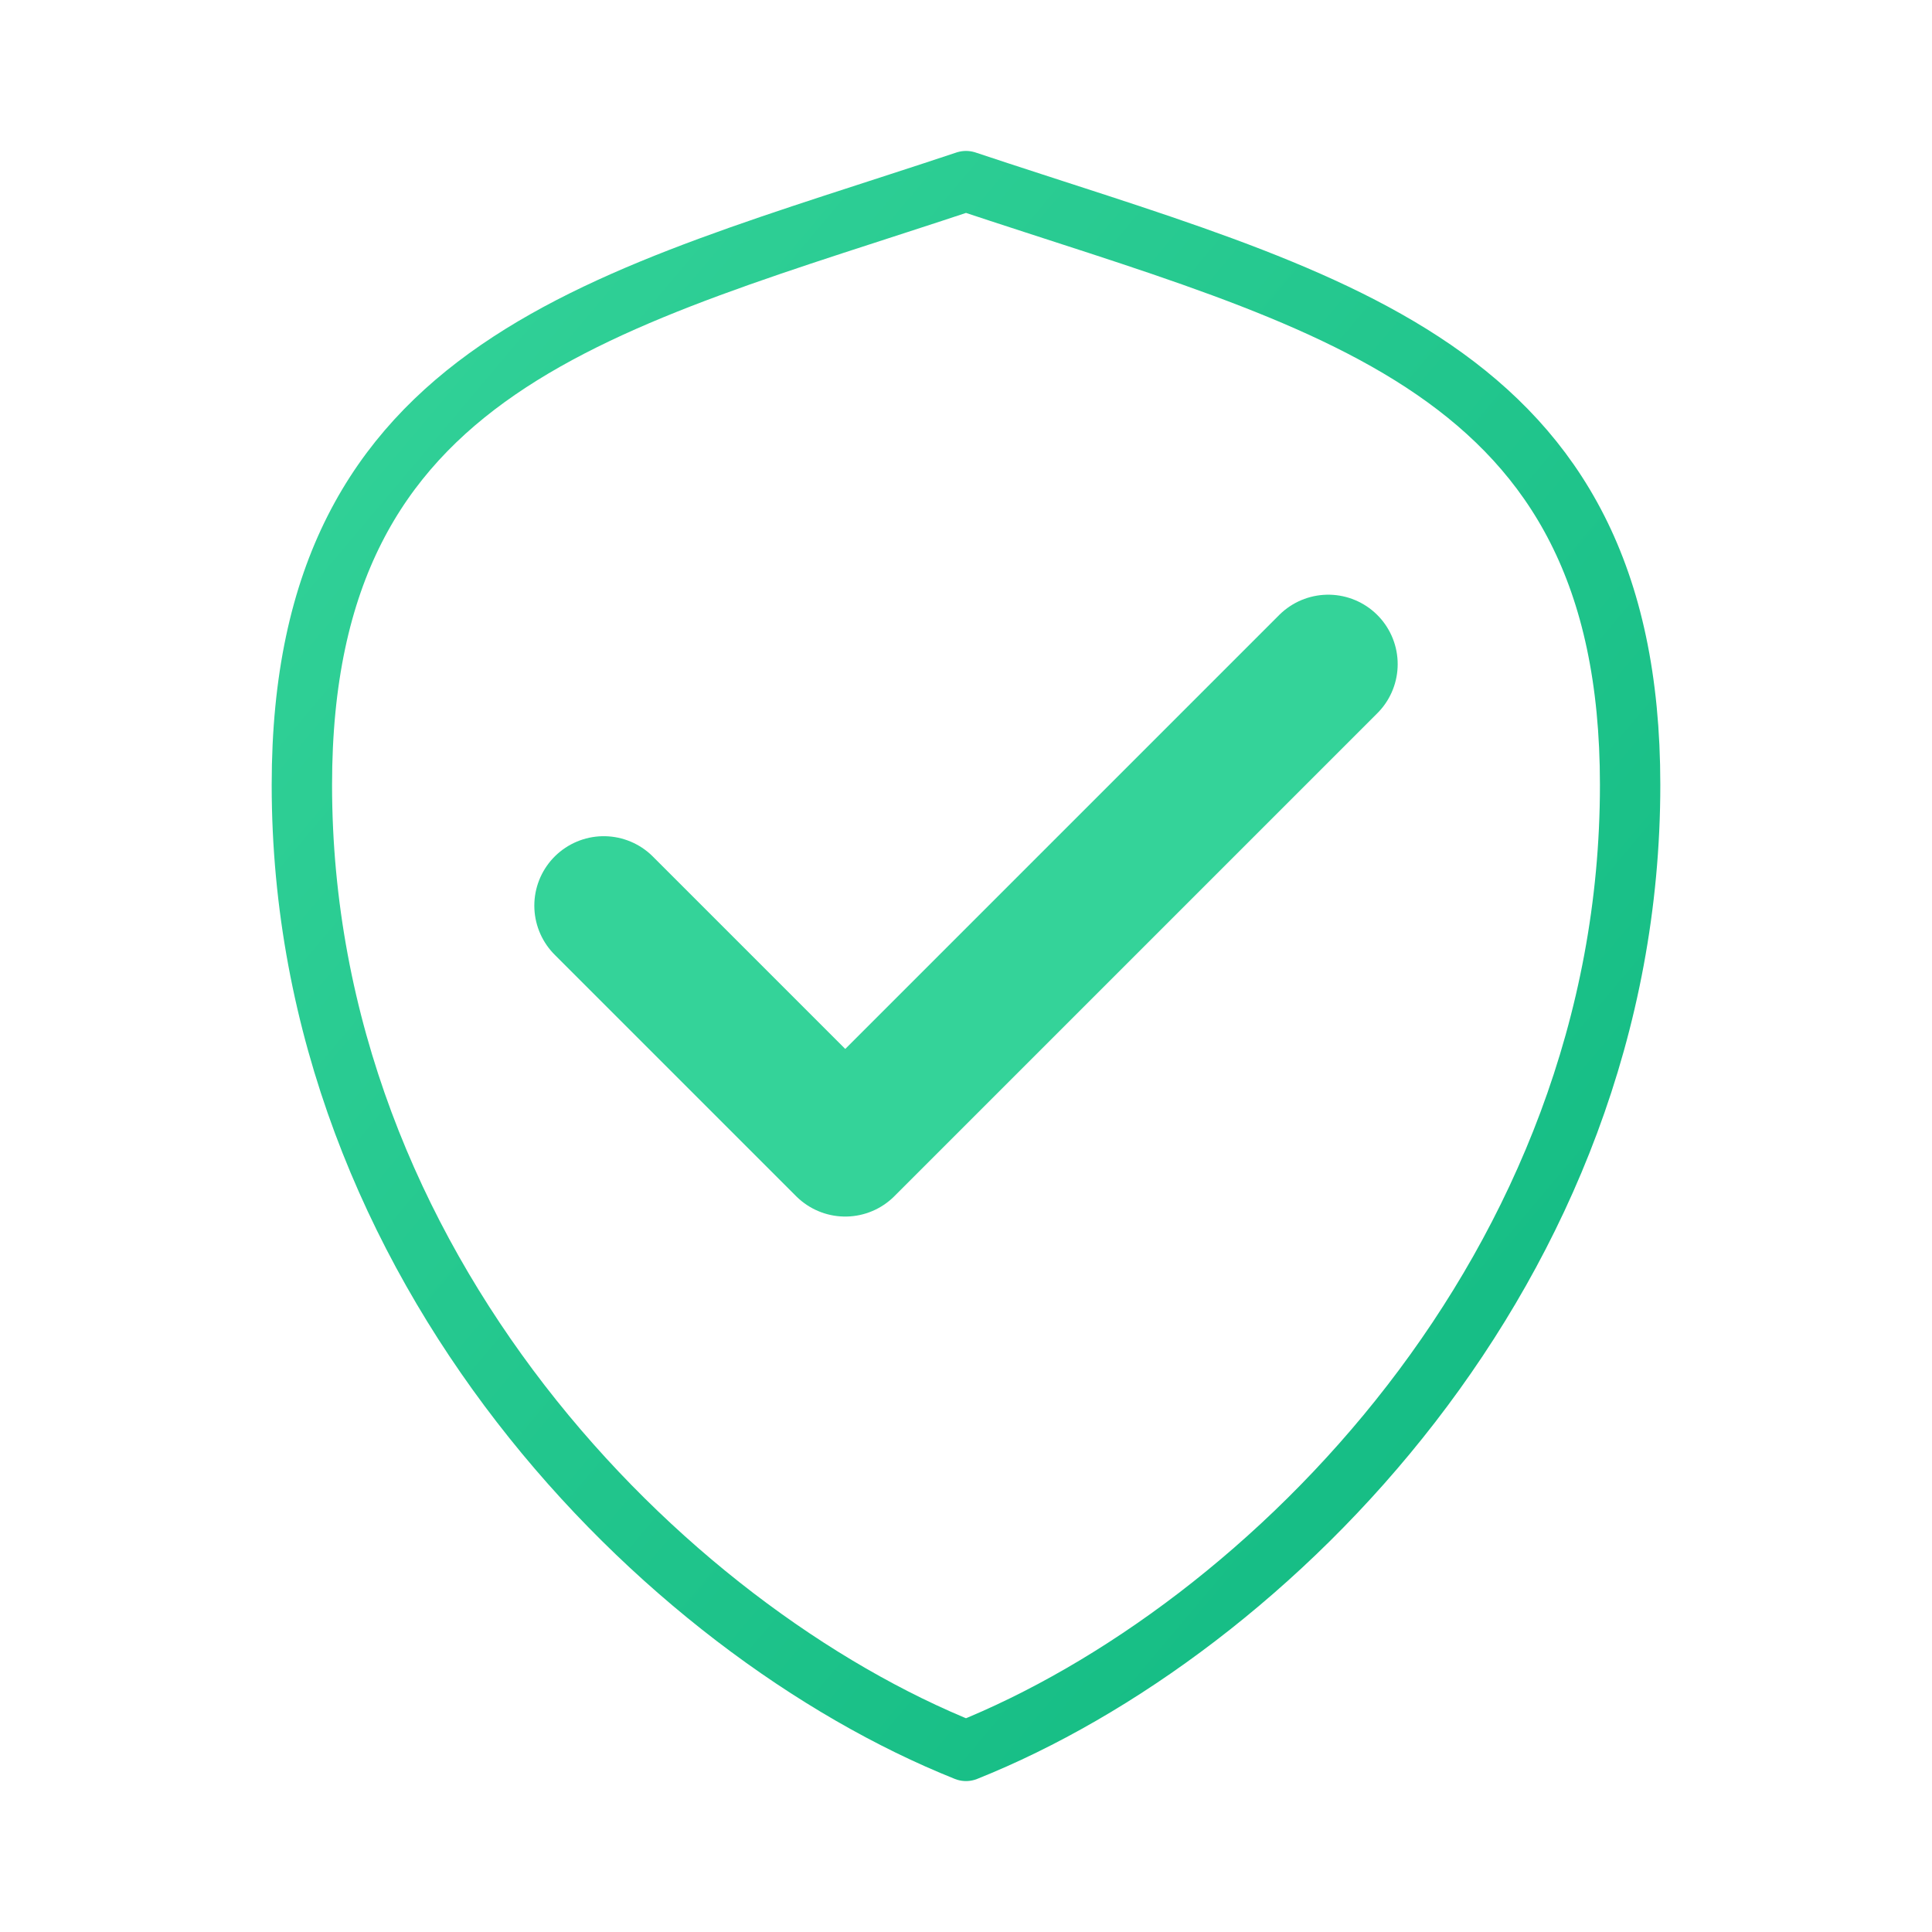
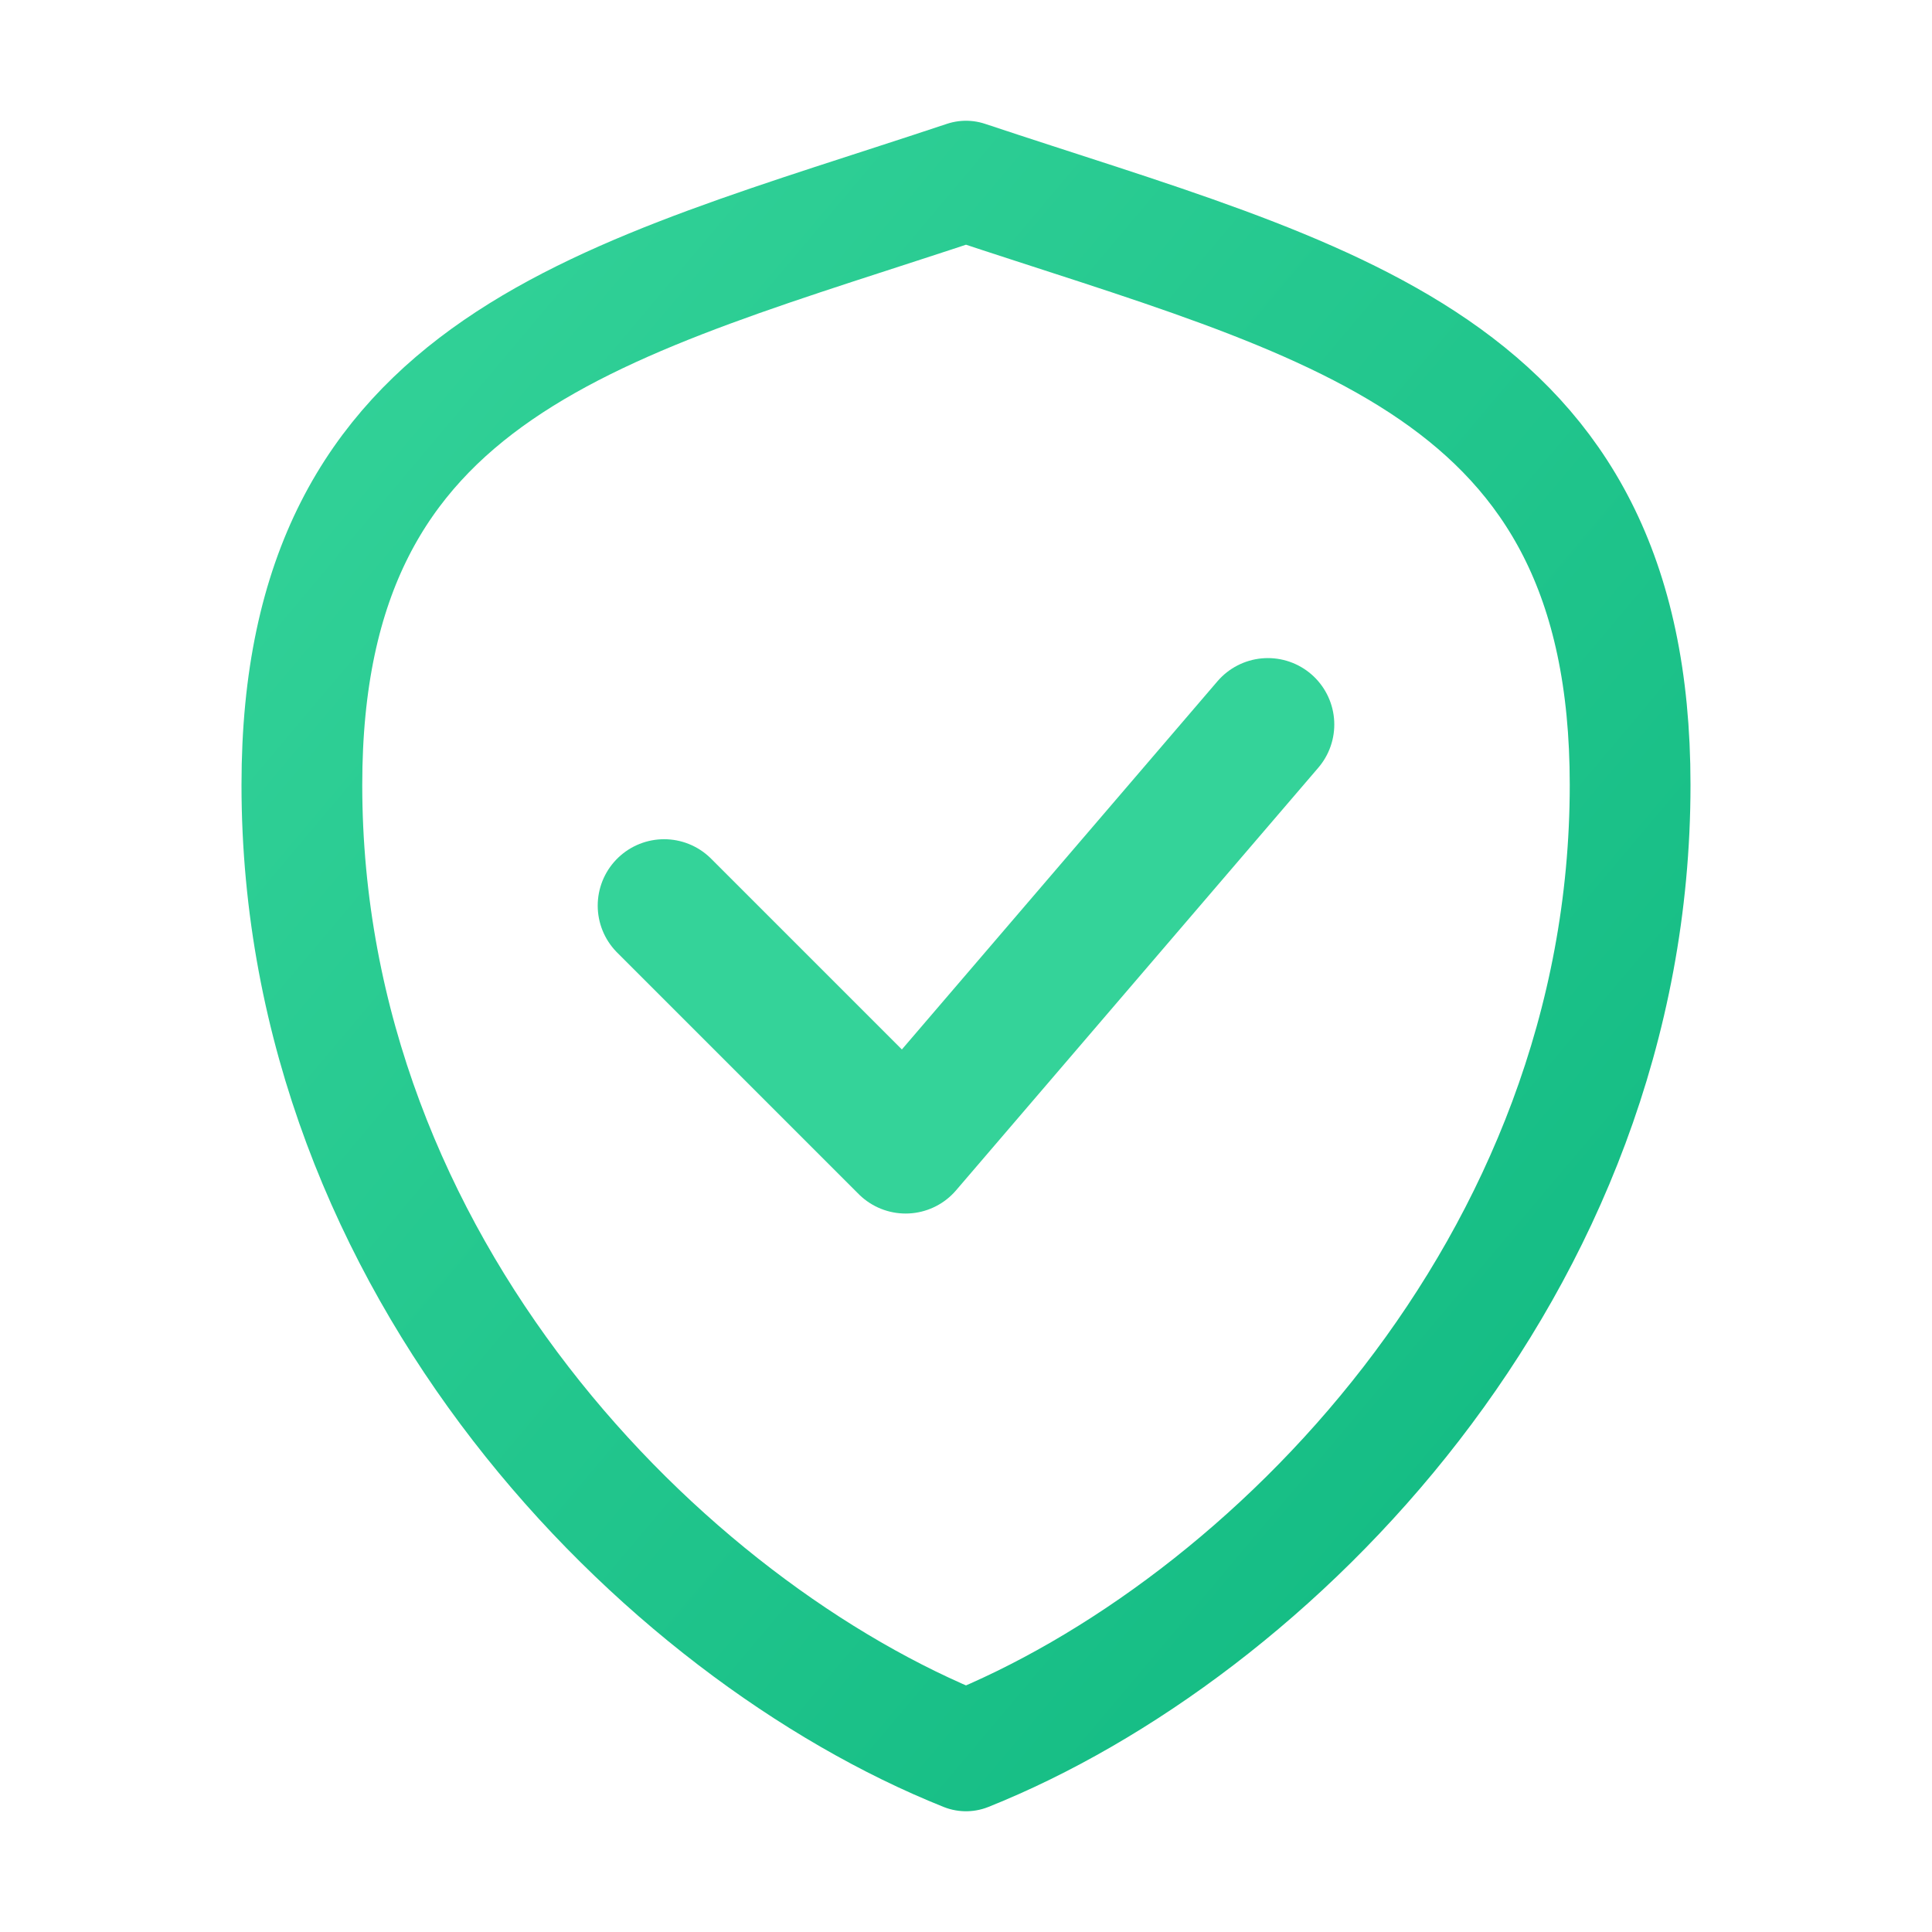
<svg xmlns="http://www.w3.org/2000/svg" viewBox="0 0 32 32" width="100%" height="100%">
  <defs>
    <linearGradient id="neonCheckGrad" x1="0%" y1="0%" x2="100%" y2="100%">
      <stop offset="0%" stop-color="#34d399" />
      <stop offset="100%" stop-color="#10b981" />
    </linearGradient>
  </defs>
  <style>
    @keyframes checkShine {
-       0%, 100% { filter: drop-shadow(0 0 2px #34d399) drop-shadow(0 0 4px rgba(16, 185, 129, 0.4)); stroke-width: 2; }
-       50% { filter: drop-shadow(0 0 4px #10b981) drop-shadow(0 0 8px rgba(52, 211, 153, 0.8)); stroke-width: 2.3; }
+       0%, 100% { filter: drop-shadow(0 0 2px #34d399); }
+       50% { filter: drop-shadow(0 0 5px #10b981); }
    }
-     .neon-s-check { animation: checkShine 2.2s ease-in-out infinite; }
+     .neon-s-check { animation: checkShine 2.4s ease-in-out infinite; }
  </style>
-   <g class="neon-s-check" fill="none" stroke="url(#neonCheckGrad)" stroke-linecap="round" stroke-linejoin="round">
-     <path d="M 16 3 C 22 5, 27 6, 27 13 C 27 21, 21 27, 16 29 C 11 27, 5 21, 5 13 C 5 6, 10 5, 16 3 Z" fill="none" />
-     <polyline points="10 15 14 19 22 11" stroke="#34d399" stroke-width="2.3" />
+   <g class="neon-s-check" fill="none" stroke="url(#neonCheckGrad)" stroke-width="2" stroke-linecap="round" stroke-linejoin="round">
+     <path d="M 16 3 C 22 5, 27 6, 27 13 C 27 21, 21 27, 16 29 C 11 27, 5 21, 5 13 C 5 6, 10 5, 16 3 Z" />
+     <polyline points="11 15 15 19 21 12" stroke="#34d399" stroke-width="2.2" />
  </g>
</svg>
